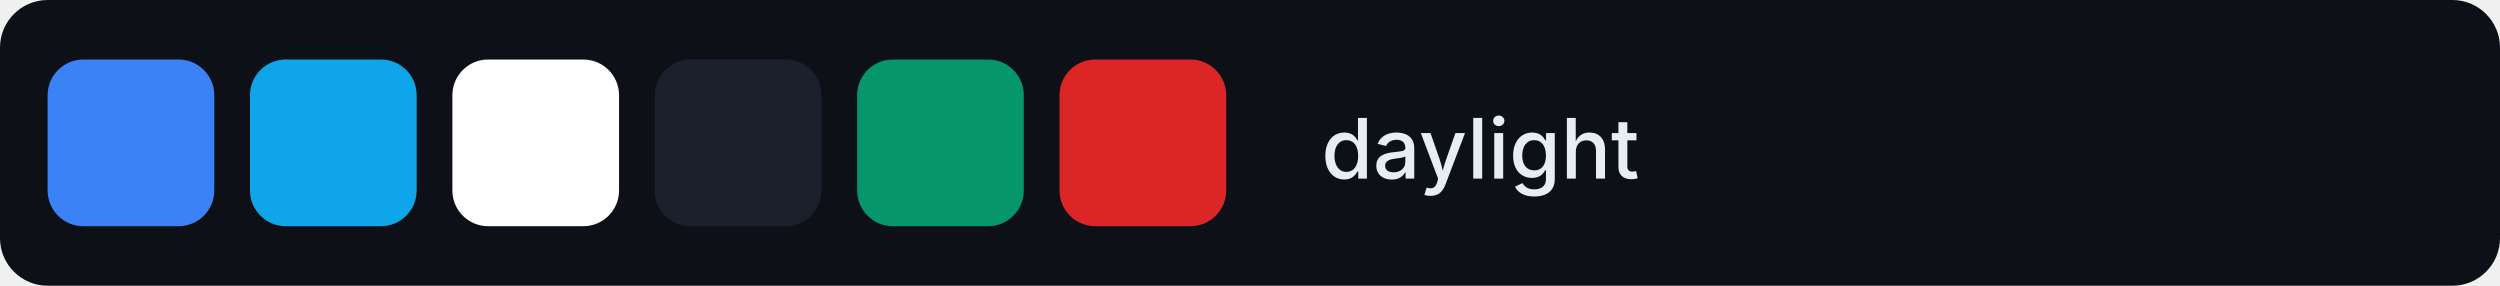
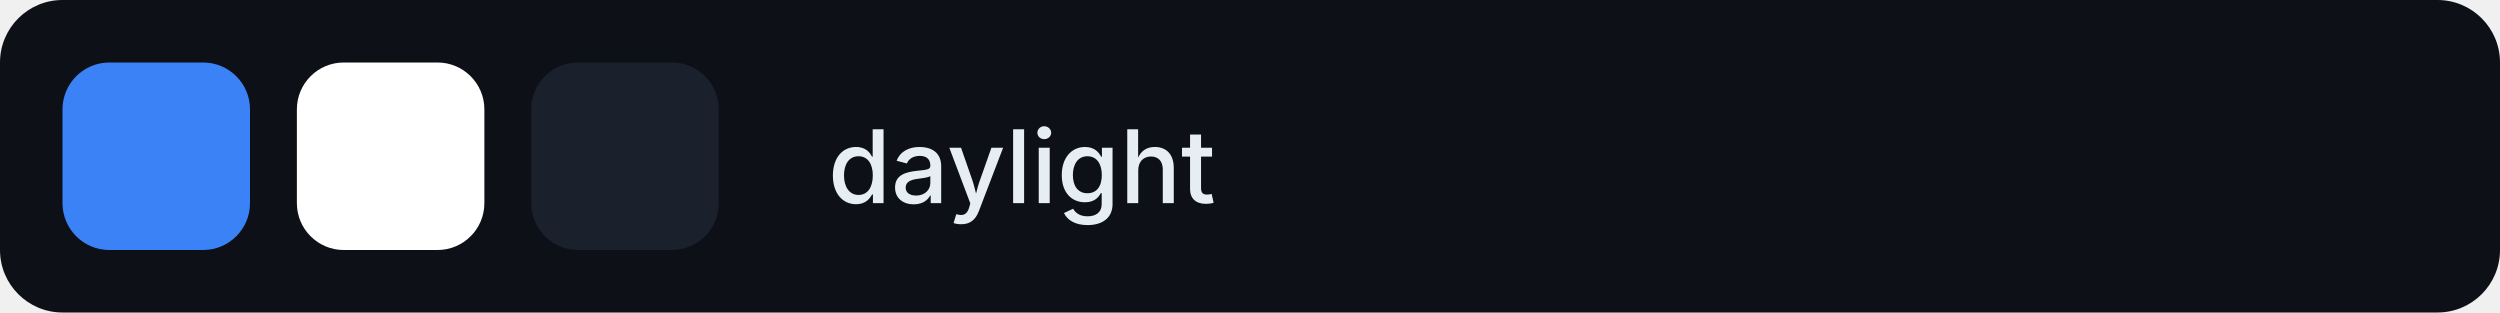
- <svg xmlns="http://www.w3.org/2000/svg" width="420" height="48" viewBox="0 0 420 48">
-   <rect width="420" height="48" fill="#0d1117" rx="8" />
-   <text x="222" y="30" font-family="system-ui, -apple-system, sans-serif" font-size="14" font-weight="500" fill="#e6edf3">daylight</text>
-   <rect x="8" y="10" width="28" height="28" rx="6" fill="#3B82F6" />
-   <rect x="42" y="10" width="28" height="28" rx="6" fill="#0EA5E9" />
-   <rect x="76" y="10" width="28" height="28" rx="6" fill="#FFFFFF" />
-   <rect x="110" y="10" width="28" height="28" rx="6" fill="#1A202C" />
-   <rect x="144" y="10" width="28" height="28" rx="6" fill="#059669" />
-   <rect x="178" y="10" width="28" height="28" rx="6" fill="#DC2626" />
+ <svg xmlns="http://www.w3.org/2000/svg" width="320" height="40" viewBox="0 0 320 40">
+   <rect width="320" height="40" fill="#0d1117" rx="8" />
+   <text x="106" y="26" font-family="system-ui, -apple-system, sans-serif" font-size="13" font-weight="500" fill="#e6edf3">daylight</text>
+   <rect x="8" y="8" width="24" height="24" rx="6" fill="#3B82F6" />
+   <rect x="38" y="8" width="24" height="24" rx="6" fill="#FFFFFF" />
+   <rect x="68" y="8" width="24" height="24" rx="6" fill="#1A202C" />
</svg>
